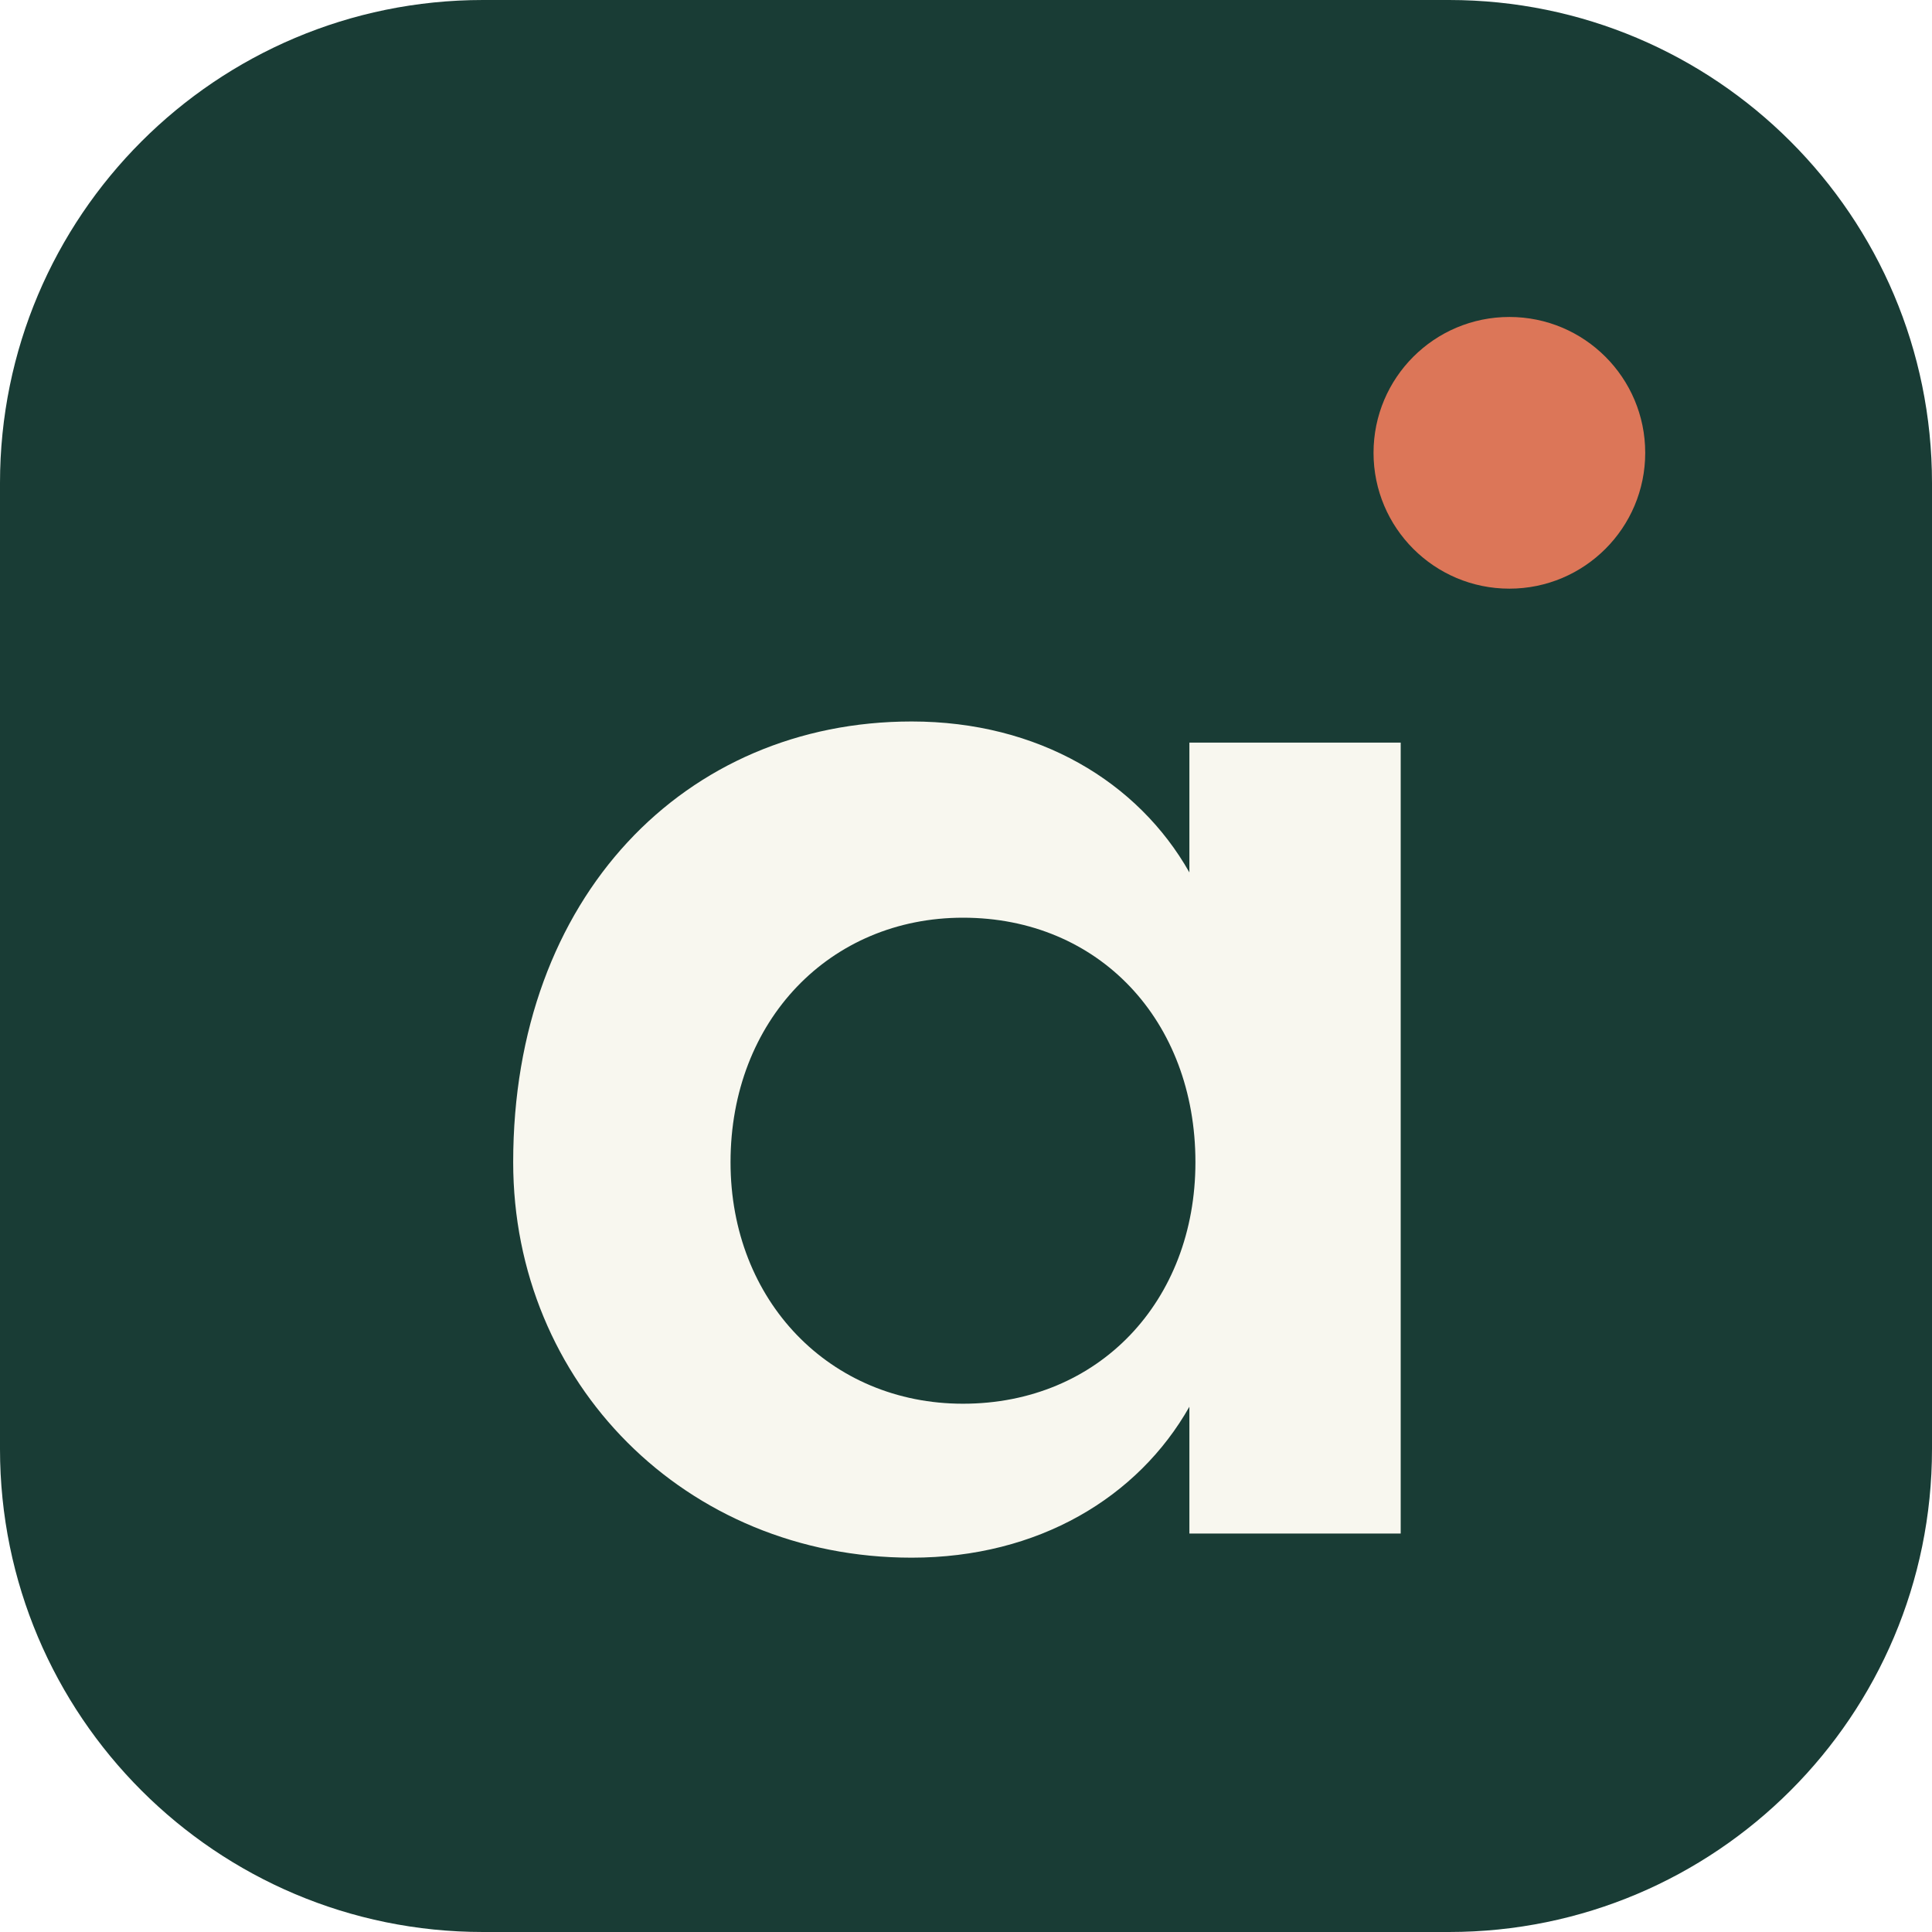
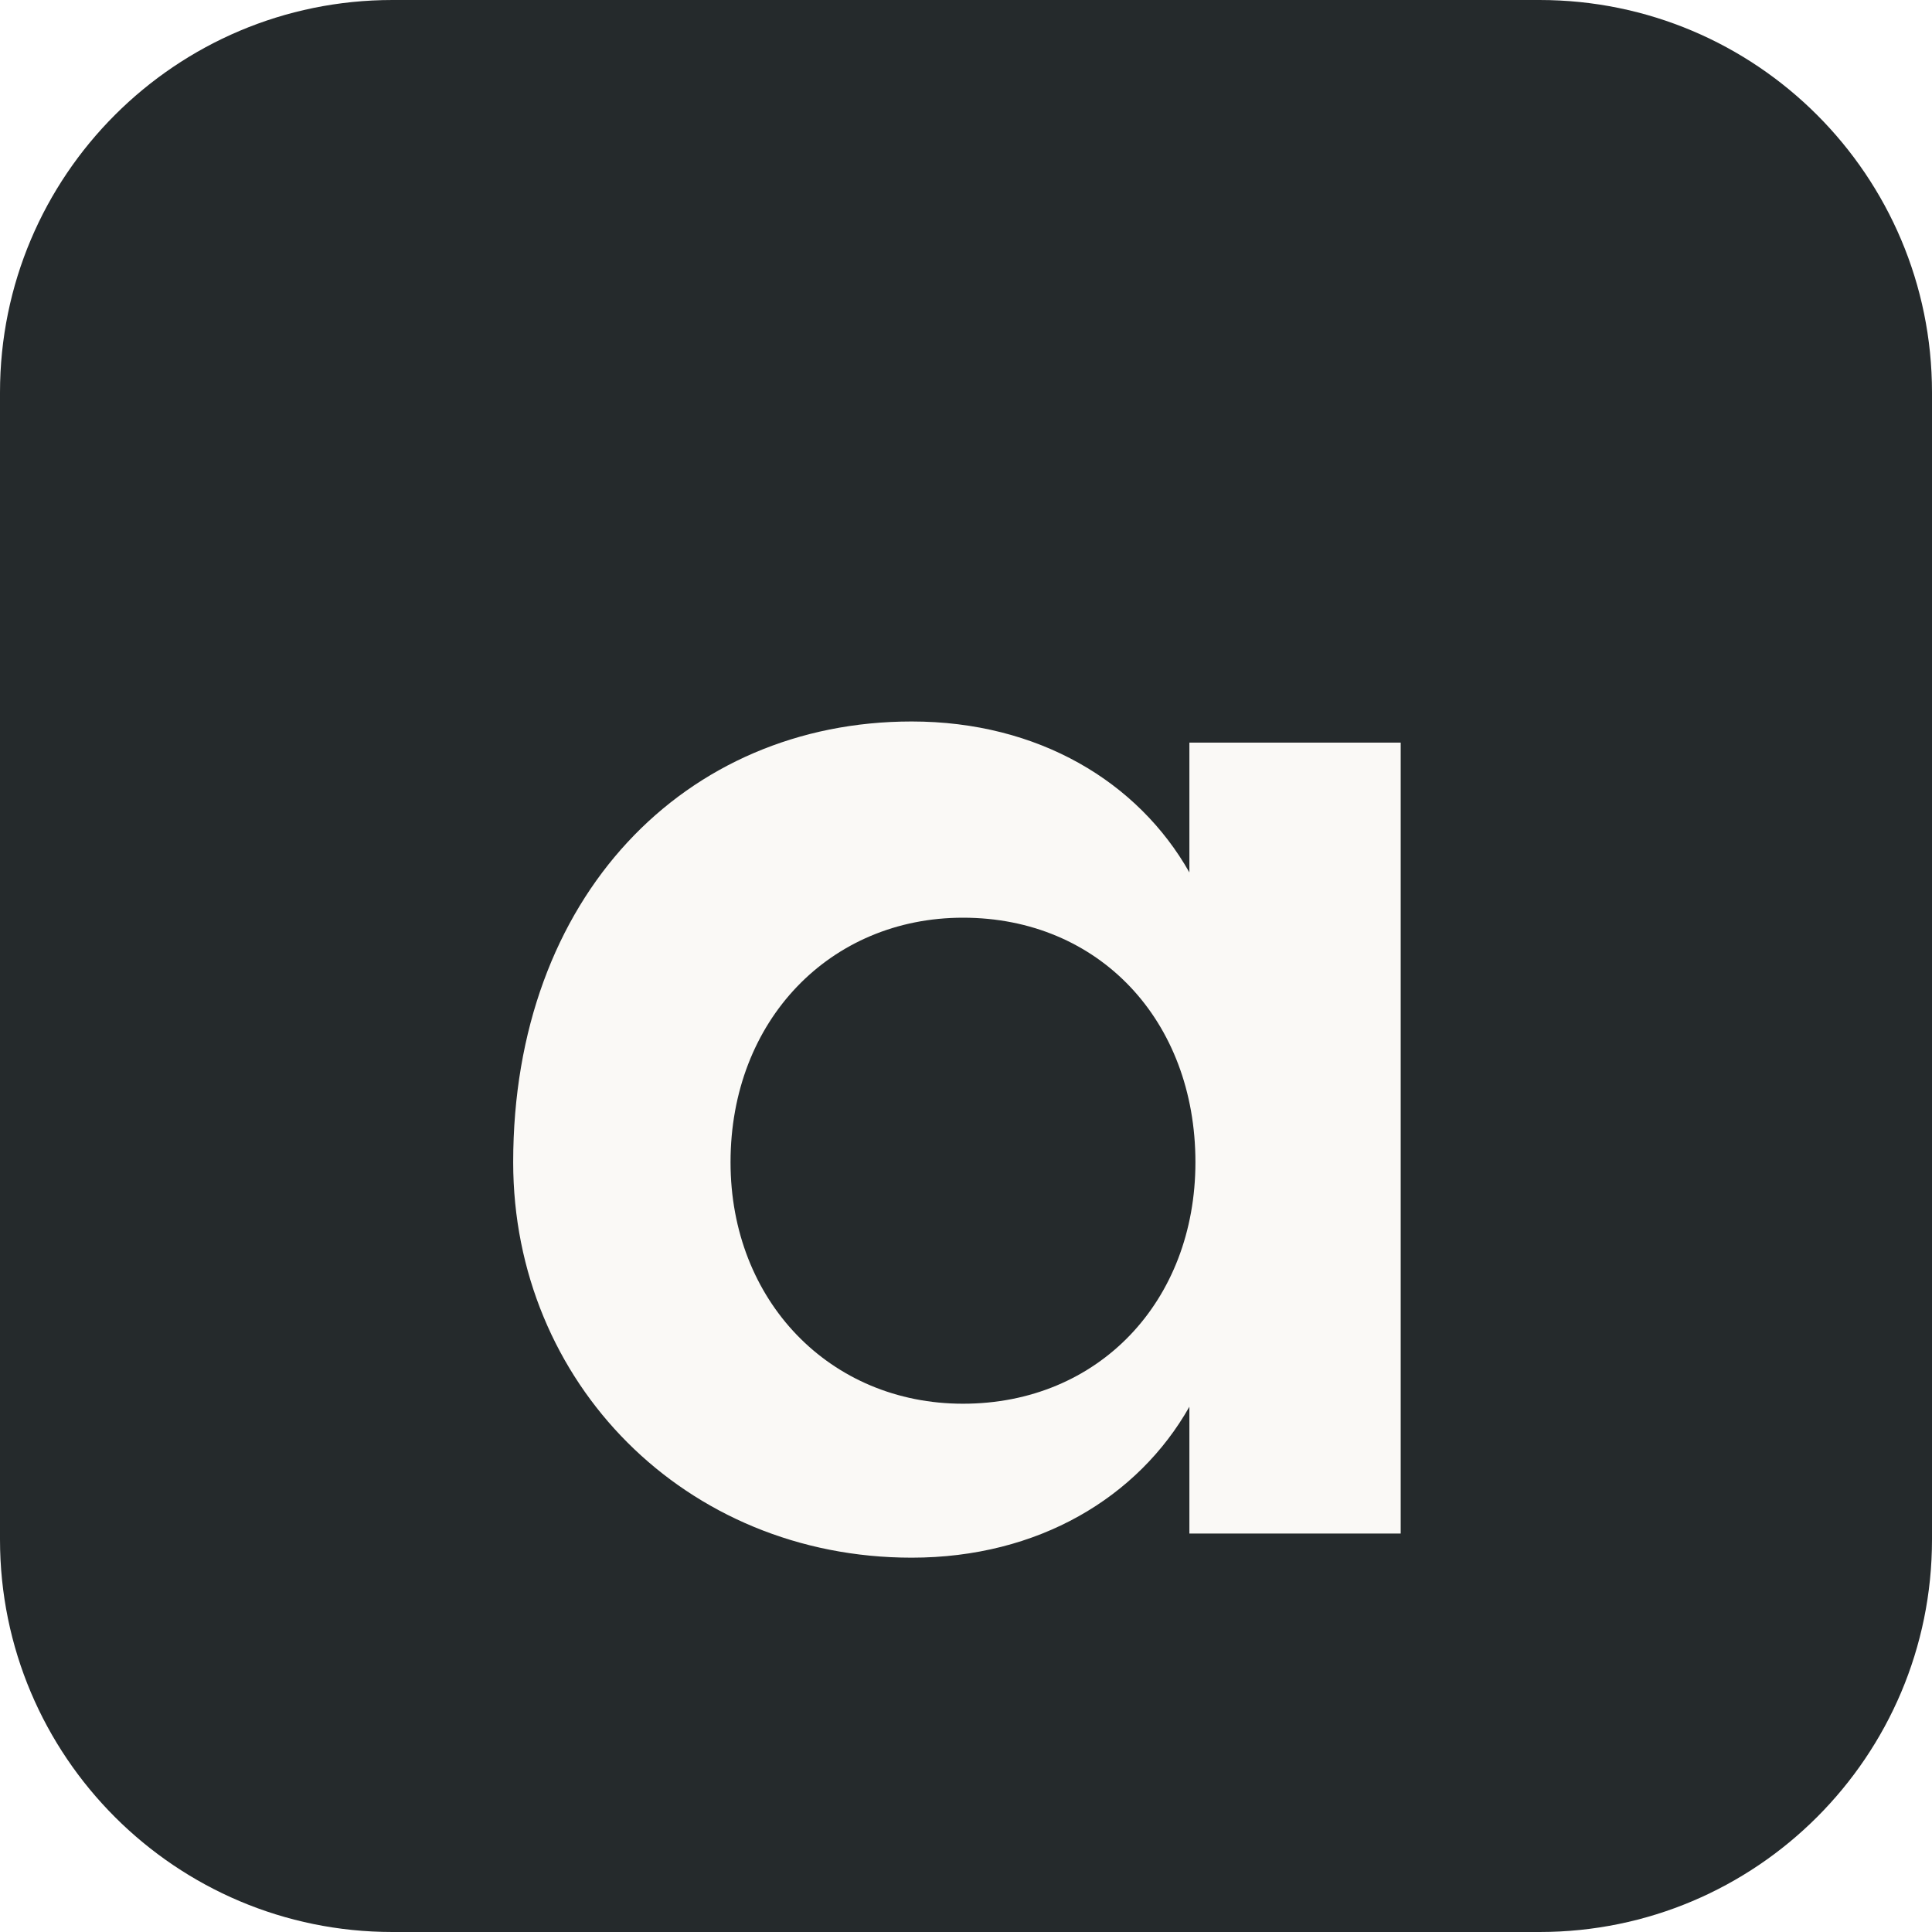
<svg xmlns="http://www.w3.org/2000/svg" viewBox="0 0 64 64">
-   <rect width="64" height="64" rx="16" fill="#193c35" />
-   <path d="M17 38.5c0-8.8 5.7-14.6 13.2-14.6 4.2 0 7.5 2 9.2 5V24.6h7v26.2h-7v-4.2c-1.7 3-5 5-9.2 5C22.7 51.6 17 45.8 17 38.5Zm22.6 0c0-4.7-3.2-8.1-7.7-8.1-4.4 0-7.7 3.4-7.7 8.1 0 4.6 3.3 8 7.7 8 4.5 0 7.7-3.4 7.7-8Z" fill="#f8f7ef" />
-   <circle cx="50" cy="15" r="4.5" fill="#dc7658" />
+   <rect width="64" height="64" rx="13" fill="#252a2c" />
+   <path d="M17 38.5c0-8.8 5.7-14.6 13.2-14.6 4.2 0 7.5 2 9.2 5V24.6h7v26.2h-7v-4.2c-1.7 3-5 5-9.2 5C22.7 51.6 17 45.8 17 38.5Zm22.6 0c0-4.7-3.2-8.1-7.7-8.1-4.4 0-7.7 3.4-7.7 8.1 0 4.6 3.3 8 7.7 8 4.5 0 7.7-3.4 7.7-8Z" fill="#faf9f6" />
</svg>
